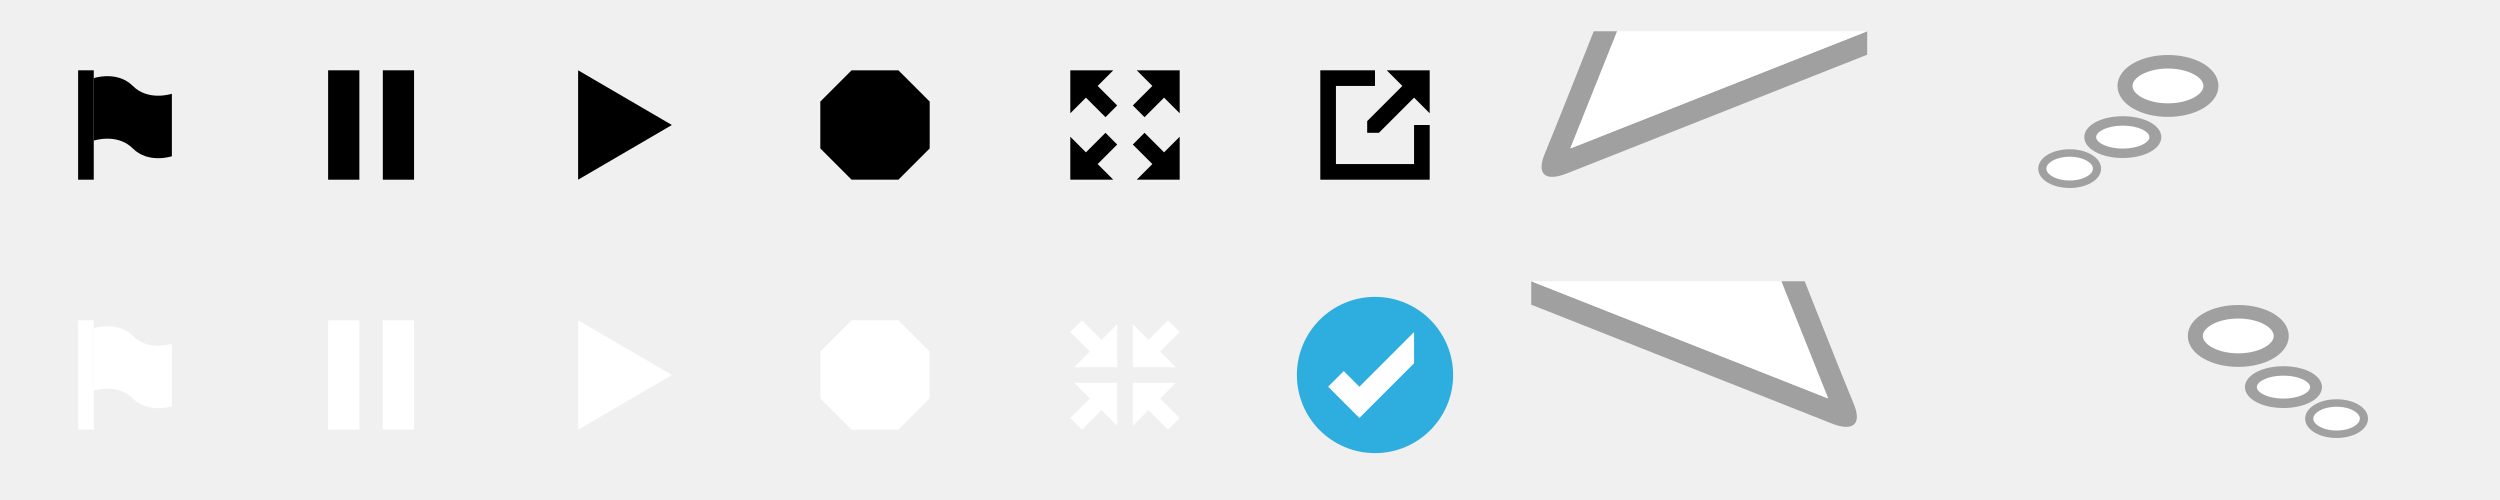
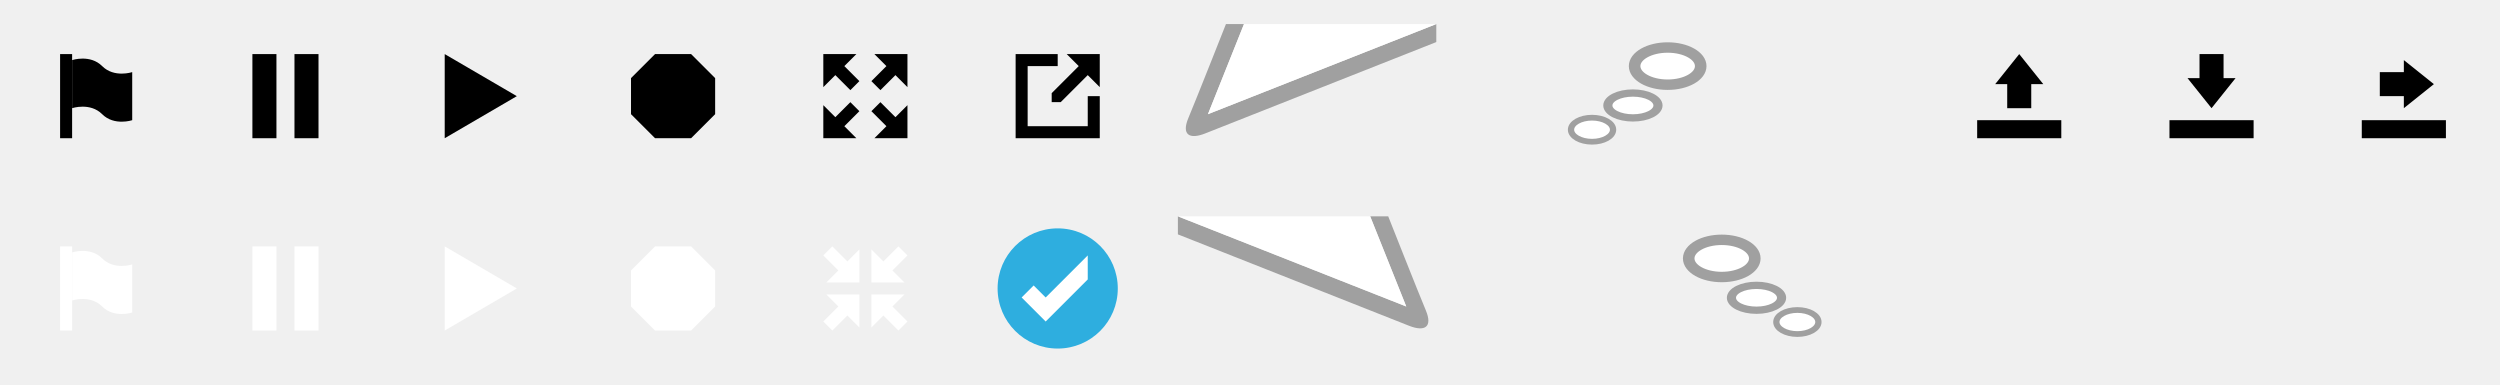
- <svg xmlns="http://www.w3.org/2000/svg" width="320" height="64" id="svg2985" version="1.1">
+ <svg xmlns="http://www.w3.org/2000/svg" width="416" height="64" id="svg2985" version="1.1">
  <defs id="defs2987" />
  <g id="layer1" transform="translate(0,32)">
    <path style="fill:#000000;fill-opacity:1;stroke:none" d="m 10,-9 0,-14 2,0 0,14 z" id="path2995" />
    <path style="fill:#000000;fill-opacity:1;stroke:none" d="m 12,-22 c 0,0 3,-1 5,1 2,2 5,1 5,1 l 0,8 c 0,0 -3,1 -5,-1 -2,-2 -5,-1 -5,-1 z" id="path3765" />
    <path style="fill:#000000;fill-opacity:1;stroke:none" d="m 42,-23 4,0 0,14 -4,0 z" id="path3807" />
    <path style="fill:#000000;fill-opacity:1;stroke:none" d="m 49,-23 4,0 0,14 -4,0 z" id="path3817" />
    <path style="fill:#000000;fill-opacity:1;stroke:none" d="m 109,-9 6,0 4,-4 0,-6 -4,-4 -6,0 -4,4 0,6 z" id="path3821" />
    <path style="fill:#000000;fill-opacity:1;stroke:none" d="m 74,-23 12,7 -12,7 z" id="path3823" />
    <path style="fill:#000000;fill-opacity:1;stroke:none" d="m 169,-23 7,0 0,2 -5,0 0,10 10,0 0,-5 2,0 0,7 -14,0 z" id="path3910" />
    <path style="fill:#000000;fill-opacity:1;stroke:none" d="m 175,-16.5 4.5,-4.5 -2,-2 5.5,0 0,5.5 -2,-2 -4.5,4.5 -1.5,0 z" id="path3912" />
    <path style="fill:#000000;fill-opacity:1;stroke:none" d="m 151,-23 0,5.5 -2,-2 -2.5,2.5 -0.656,-0.656 L 145,-18.5 l 2.5,-2.5 -2,-2 z" id="path3936" />
    <path id="path3938" d="m 137,-23 5.5,0 -2,2 2.5,2.5 -1.5,1.5 -2.5,-2.5 -2,2 z" style="fill:#000000;fill-opacity:1;stroke:none" />
    <path style="fill:#000000;fill-opacity:1;stroke:none" d="m 137,-9 0,-5.5 2,2 2.5,-2.5 1.5,1.5 -2.5,2.5 2,2 z" id="path3940" />
    <path id="path4108" d="m 151,-9 -5.5,0 2,-2 -2.5,-2.5 0.656,-0.656 L 146.5,-15 l 2.5,2.5 2,-2 z" style="fill:#000000;fill-opacity:1;stroke:none" />
    <path style="fill:#ffffff;fill-opacity:1;stroke:none" d="m 10,23 0,-14 2,0 0,14 z" id="path2995-7" />
    <path style="fill:#ffffff;fill-opacity:1;stroke:none" d="m 12,10 c 0,0 3,-1 5,1 2,2 5,1 5,1 l 0,8 c 0,0 -3,1 -5,-1 -2,-2 -5,-1 -5,-1 z" id="path3765-8" />
    <path style="fill:#ffffff;fill-opacity:1;stroke:none" d="m 42,9 4,0 0,14 -4,0 z" id="path3807-1" />
    <path style="fill:#ffffff;fill-opacity:1;stroke:none" d="m 49,9 4,0 0,14 -4,0 z" id="path3817-3" />
    <path style="fill:#ffffff;fill-opacity:1;stroke:none" d="m 109,23 6,0 4,-4 0,-6 -4,-4 -6,0 -4,4 0,6 z" id="path3821-4" />
    <path style="fill:#ffffff;fill-opacity:1;stroke:none" d="m 74,9 12,7 -12,7 z" id="path3823-2" />
    <path style="fill:#ffffff;fill-opacity:1;stroke:none" d="m 145,15 0,-5.5 2,2 2.5,-2.5 0.656,0.656 L 151,10.5 l -2.5,2.5 2,2 z" id="path3936-2" />
    <path id="path3938-7" d="m 143,15 -5.5,0 2,-2 -2.5,-2.5 1.5,-1.5 2.5,2.5 2,-2 z" style="fill:#ffffff;fill-opacity:1;stroke:none" />
    <path style="fill:#ffffff;fill-opacity:1;stroke:none" d="m 143,17 0,5.5 -2,-2 -2.5,2.5 -1.5,-1.5 2.5,-2.5 -2,-2 z" id="path3940-7" />
    <path id="path4011" d="m 145,17 5.5,0 -2,2 2.5,2.5 -0.656,0.656 L 149.5,23 147,20.5 l -2,2 z" style="fill:#ffffff;fill-opacity:1;stroke:none" />
    <path style="fill:#2eaedf;fill-opacity:1;stroke:none" id="path2987" d="M 20,10 A 10,10 0 1 1 0,10 10,10 0 1 1 20,10 z" transform="translate(166,6)" />
    <path style="fill:#ffffff;fill-opacity:1;stroke:none" d="m 170,17.5 4,4 7,-7 0,-4 -7,7 -2,-2 z" id="path3757" />
    <path style="font-size:medium;font-style:normal;font-variant:normal;font-weight:normal;font-stretch:normal;text-indent:0;text-align:start;text-decoration:none;line-height:normal;letter-spacing:normal;word-spacing:normal;text-transform:none;direction:ltr;block-progression:tb;writing-mode:lr-tb;text-anchor:start;baseline-shift:baseline;color:#000000;fill:#a0a0a0;fill-opacity:1;stroke:none;stroke-width:3;marker:none;visibility:visible;display:inline;overflow:visible;enable-background:accumulate;font-family:Sans;-inkscape-font-specification:Sans" d="m 204,-28 c 0,0 -5.056,12.797 -6.249,15.623 -1.193,2.826 0.189,3.61 2.772,2.589 C 203.105,-10.809 239,-25 239,-25 l 0,-3 -38,15 6,-15 z" id="path3857" />
    <path style="fill:#ffffff;fill-opacity:1;stroke:none" d="m 201,-13 6,-15 32,0 z" id="path3865" />
    <path style="font-size:medium;font-style:normal;font-variant:normal;font-weight:normal;font-stretch:normal;text-indent:0;text-align:start;text-decoration:none;line-height:normal;letter-spacing:normal;word-spacing:normal;text-transform:none;direction:ltr;block-progression:tb;writing-mode:lr-tb;text-anchor:start;baseline-shift:baseline;color:#000000;fill:#a0a0a0;fill-opacity:1;stroke:none;stroke-width:3;marker:none;visibility:visible;display:inline;overflow:visible;enable-background:accumulate;font-family:Sans;-inkscape-font-specification:Sans" d="m 231,4 c 0,0 5.056,12.797 6.249,15.623 1.193,2.826 -0.189,3.61 -2.772,2.589 C 231.895,21.191 196,7 196,7 l 0,-3 38,15 -6,-15 z" id="path3857-3" />
    <path style="fill:#ffffff;fill-opacity:1;stroke:none" d="M 234,19 228,4 196,4 z" id="path3865-8" />
    <path style="fill:#ffffff;fill-opacity:1;stroke:#a0a0a0;stroke-width:1.195;stroke-miterlimit:4;stroke-opacity:1;stroke-dasharray:none" id="path3975" d="m 271,17.5 a 4,2.5 0 1 1 -8,0 4,2.5 0 1 1 8,0 z" transform="matrix(0.8750124,0,0,0.8000198,31.28815,-24.41681)" />
    <path style="fill:#ffffff;fill-opacity:1;stroke:#a0a0a0;stroke-width:1.461;stroke-miterlimit:4;stroke-opacity:1;stroke-dasharray:none" id="path3975-6" d="m 271,17.5 a 4,2.5 0 1 1 -8,0 4,2.5 0 1 1 8,0 z" transform="matrix(1.042775,0,0,0.8284406,-6.703531,-28.94771)" />
    <path style="fill:#ffffff;fill-opacity:1;stroke:#a0a0a0;stroke-width:1.4;stroke-miterlimit:4;stroke-opacity:1;stroke-dasharray:none" id="path3975-6-6" d="m 271,17.5 a 4,2.5 0 1 1 -8,0 4,2.5 0 1 1 8,0 z" transform="matrix(1.374999,0,0,1.237894,-89.62486,-42.66314)" />
    <path style="fill:#ffffff;fill-opacity:1;stroke:#a0a0a0;stroke-width:1.195;stroke-miterlimit:4;stroke-opacity:1;stroke-dasharray:none" id="path3975-1" d="m 271,17.5 a 4,2.5 0 1 1 -8,0 4,2.5 0 1 1 8,0 z" transform="matrix(-0.8750124,0,0,0.8000198,532.7119,7.583653)" />
    <path style="fill:#ffffff;fill-opacity:1;stroke:#a0a0a0;stroke-width:1.461;stroke-miterlimit:4;stroke-opacity:1;stroke-dasharray:none" id="path3975-6-3" d="m 271,17.5 a 4,2.5 0 1 1 -8,0 4,2.5 0 1 1 8,0 z" transform="matrix(-1.042775,0,0,0.8284406,570.7035,3.052748)" />
    <path style="fill:#ffffff;fill-opacity:1;stroke:#a0a0a0;stroke-width:1.4;stroke-miterlimit:4;stroke-opacity:1;stroke-dasharray:none" id="path3975-6-6-4" d="m 271,17.5 a 4,2.5 0 1 1 -8,0 4,2.5 0 1 1 8,0 z" transform="matrix(-1.374999,0,0,1.237894,653.6249,-10.66268)" />
+     <path style="fill:#000000;fill-opacity:1;stroke:none" d="m 338,18 0,-4 2,0 -4,-5 -4,5 2,0 0,4 z" id="path3036" transform="translate(0,-32)" />
+     <path style="fill:#000000;fill-opacity:1;stroke:none" d="m 329,23 0,-3 14,0 0,3 z" id="path3806" transform="translate(0,-32)" />
+     <path style="fill:#000000;fill-opacity:1;stroke:none" d="m 370,-23 0,4 2,0 -4,5 -4,-5 2,0 0,-4 z" id="path3036-8" />
+     <path style="fill:#000000;fill-opacity:1;stroke:none" d="m 361,-9 0,-3 14,0 0,3 z" id="path3806-3" />
+     <path style="fill:#000000;fill-opacity:1;stroke:none" d="m 393,-9 0,-3 14,0 0,3 z" id="path3806-3-9" />
+     <path style="fill:#000000;fill-opacity:1;stroke:none" d="m 396,-20 4,0 0,-2 5,4 -5,4 0,-2 -4,0 z" id="path3036-8-3" />
  </g>
</svg>
